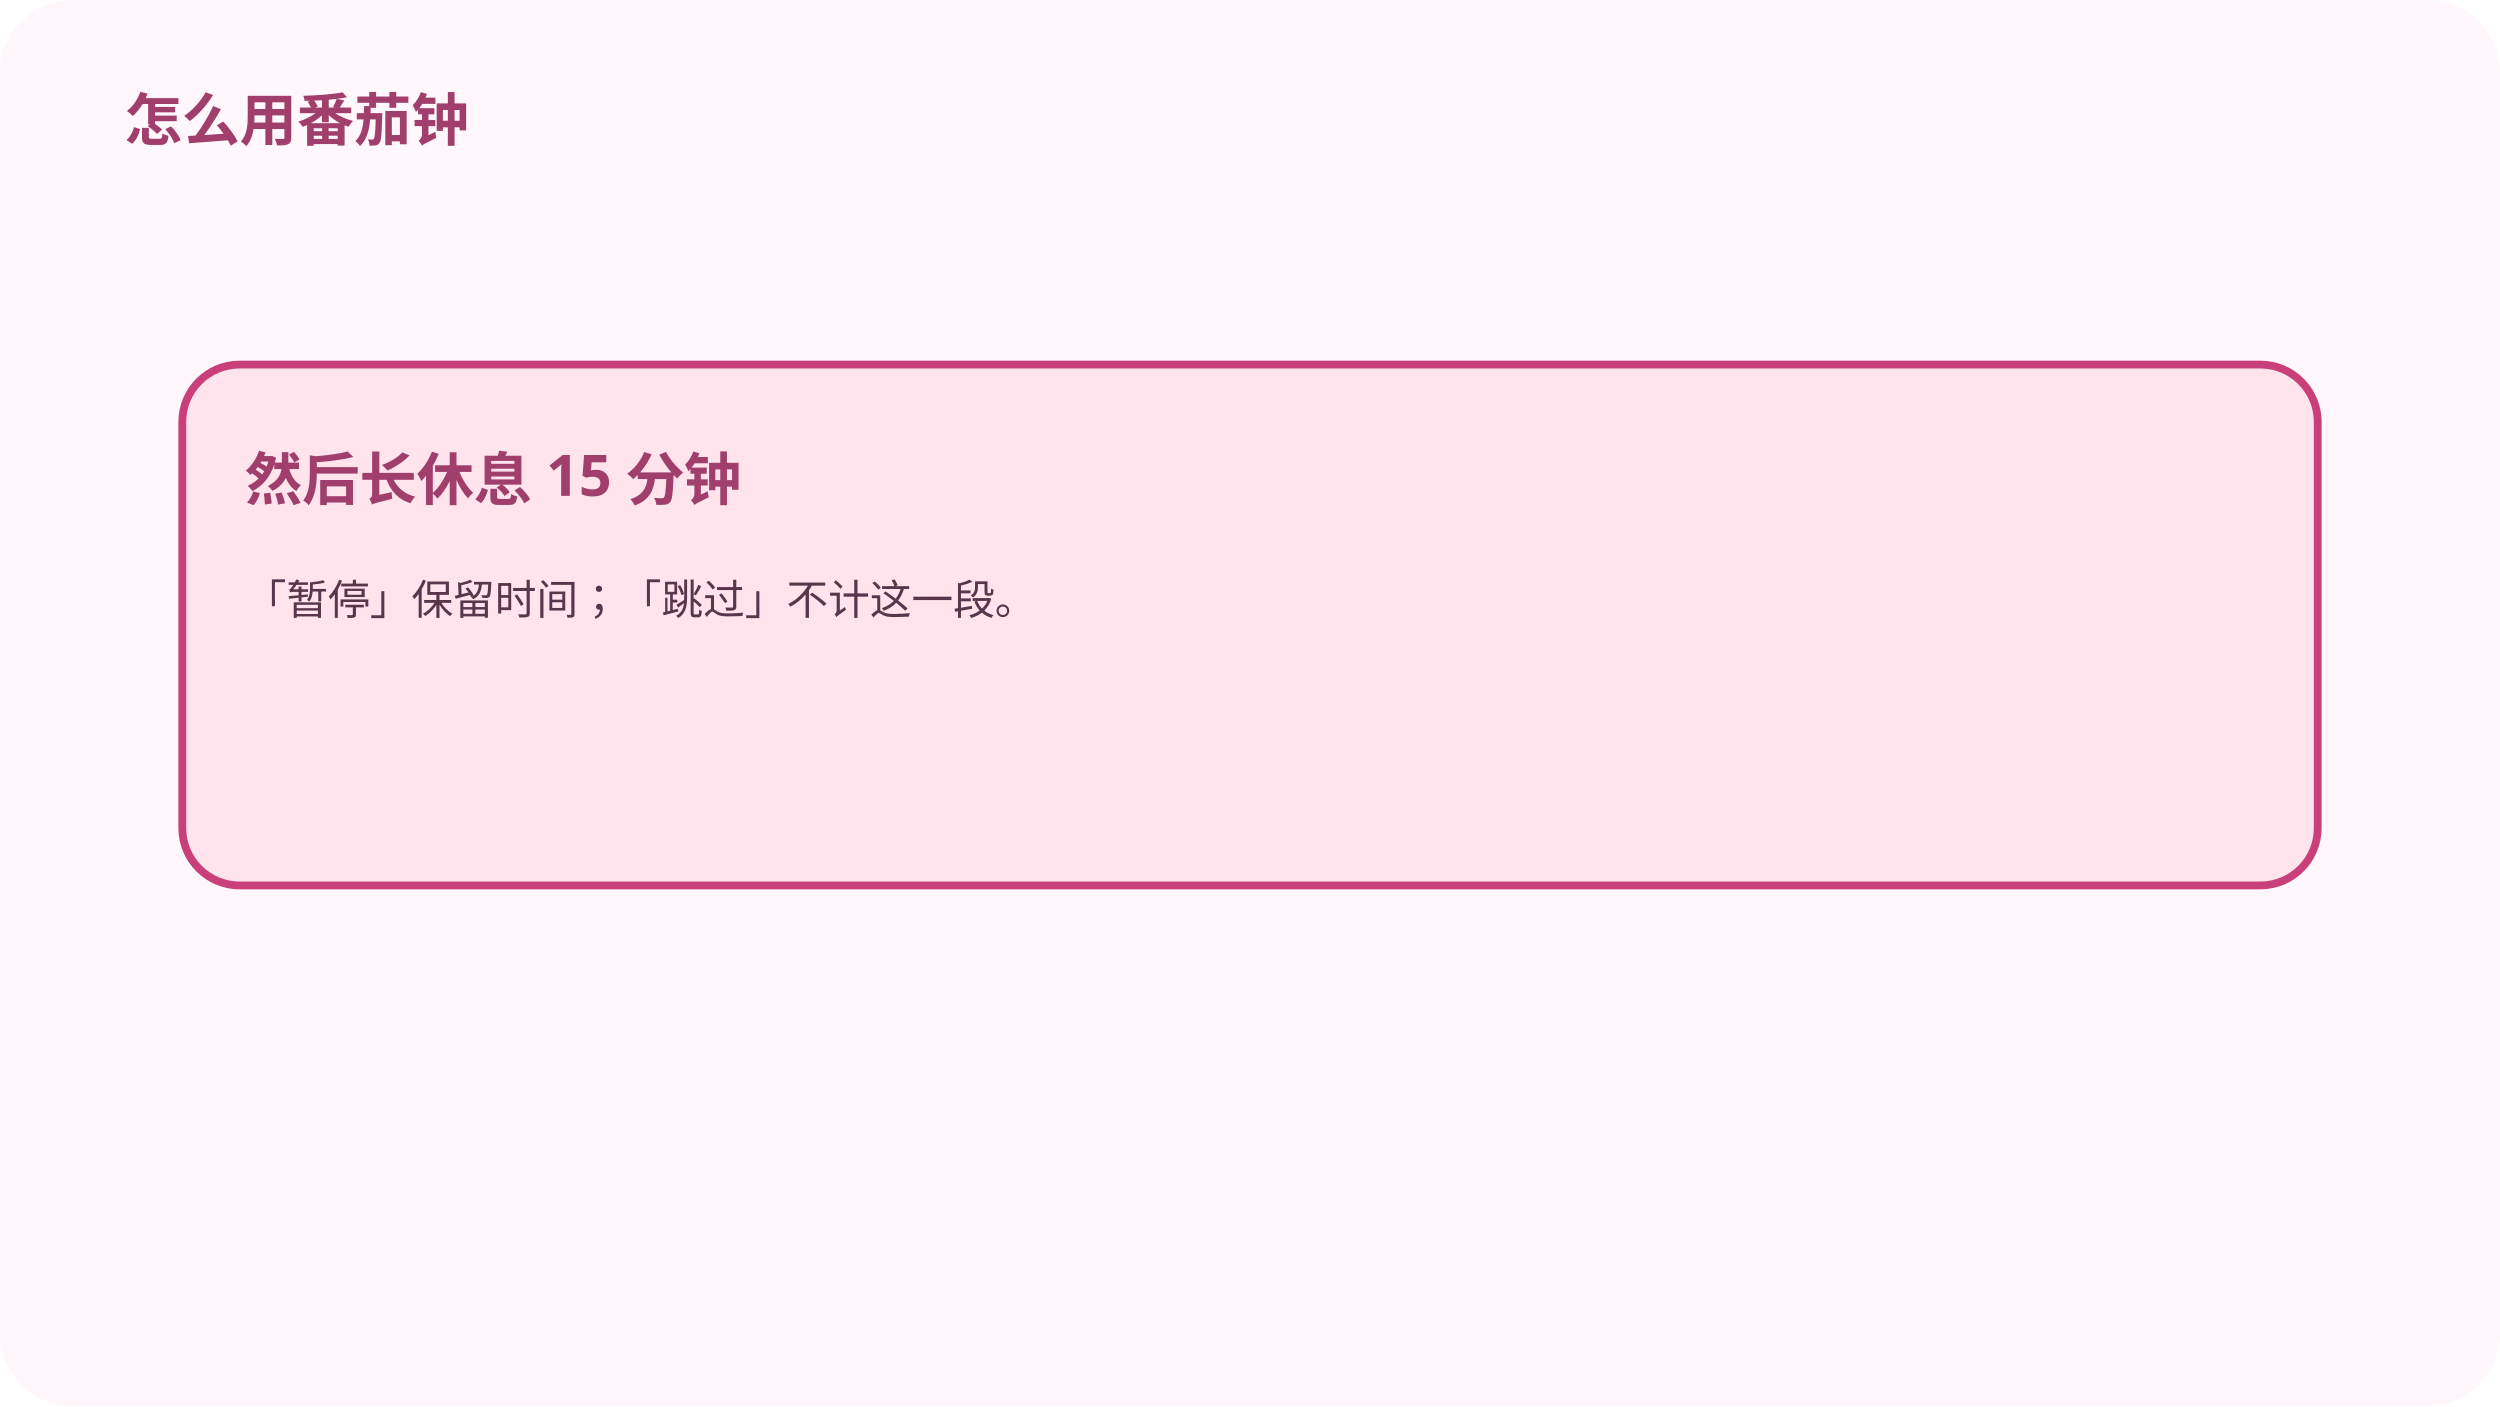
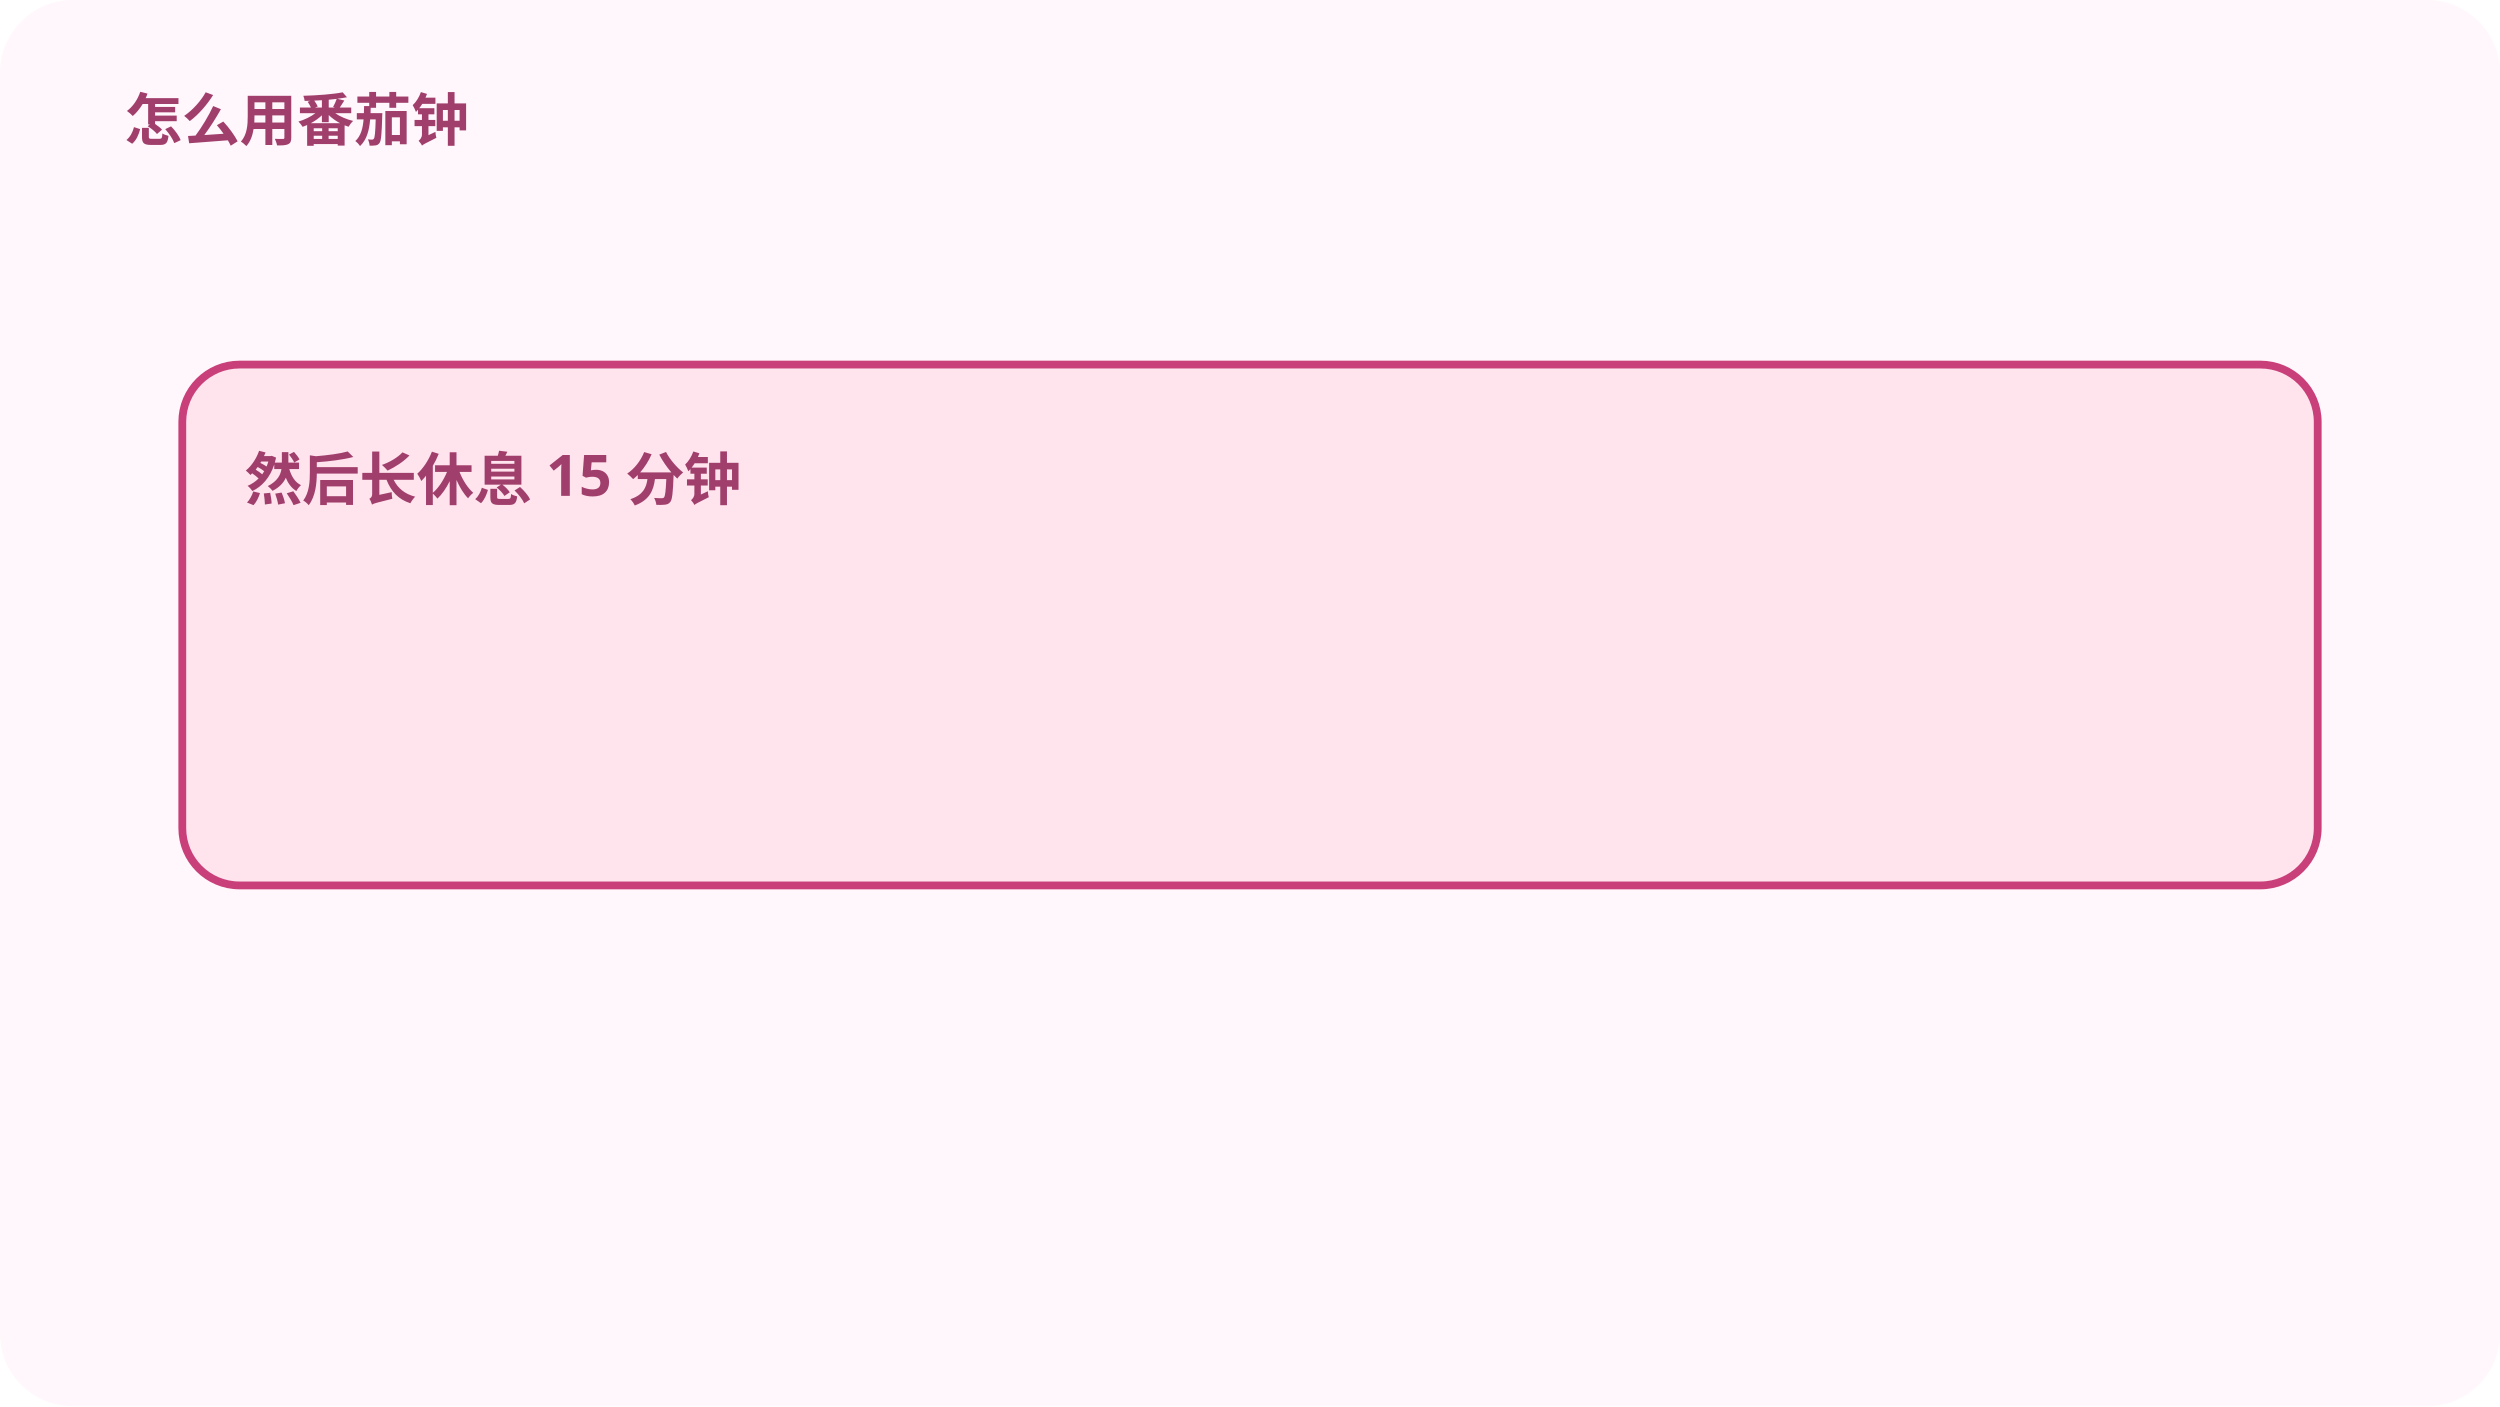
<svg xmlns="http://www.w3.org/2000/svg" viewBox="0 0 960 540" role="img" aria-label="然后长休息 15 分钟">
  <rect width="960" height="540" rx="28" fill="#fff7fb" />
  <text x="48" y="54" fill="#a13f6c" font-size="22" font-weight="800" font-family="system-ui,'PingFang SC','Noto Sans SC','Hiragino Sans',sans-serif">怎么用番茄钟</text>
  <rect x="70" y="140" width="820" height="200" rx="22" fill="#ffe4ee" stroke="#c83f79" stroke-width="3" />
  <text x="94" y="192" fill="#a13f6c" font-size="22" font-weight="700" font-family="system-ui,'PingFang SC','Noto Sans SC','Hiragino Sans',sans-serif">然后长休息 15 分钟</text>
-   <text x="94" y="236" fill="#59364b" font-size="16" font-family="system-ui,'PingFang SC','Noto Sans SC','Hiragino Sans',sans-serif">「暂停」保留时间；「跳过」不计这一段。</text>
+   <text x="94" y="236" fill="#59364b" font-size="16" font-family="system-ui,'PingFang SC','Noto Sans SC','Hiragino Sans',sans-serif" />
</svg>
